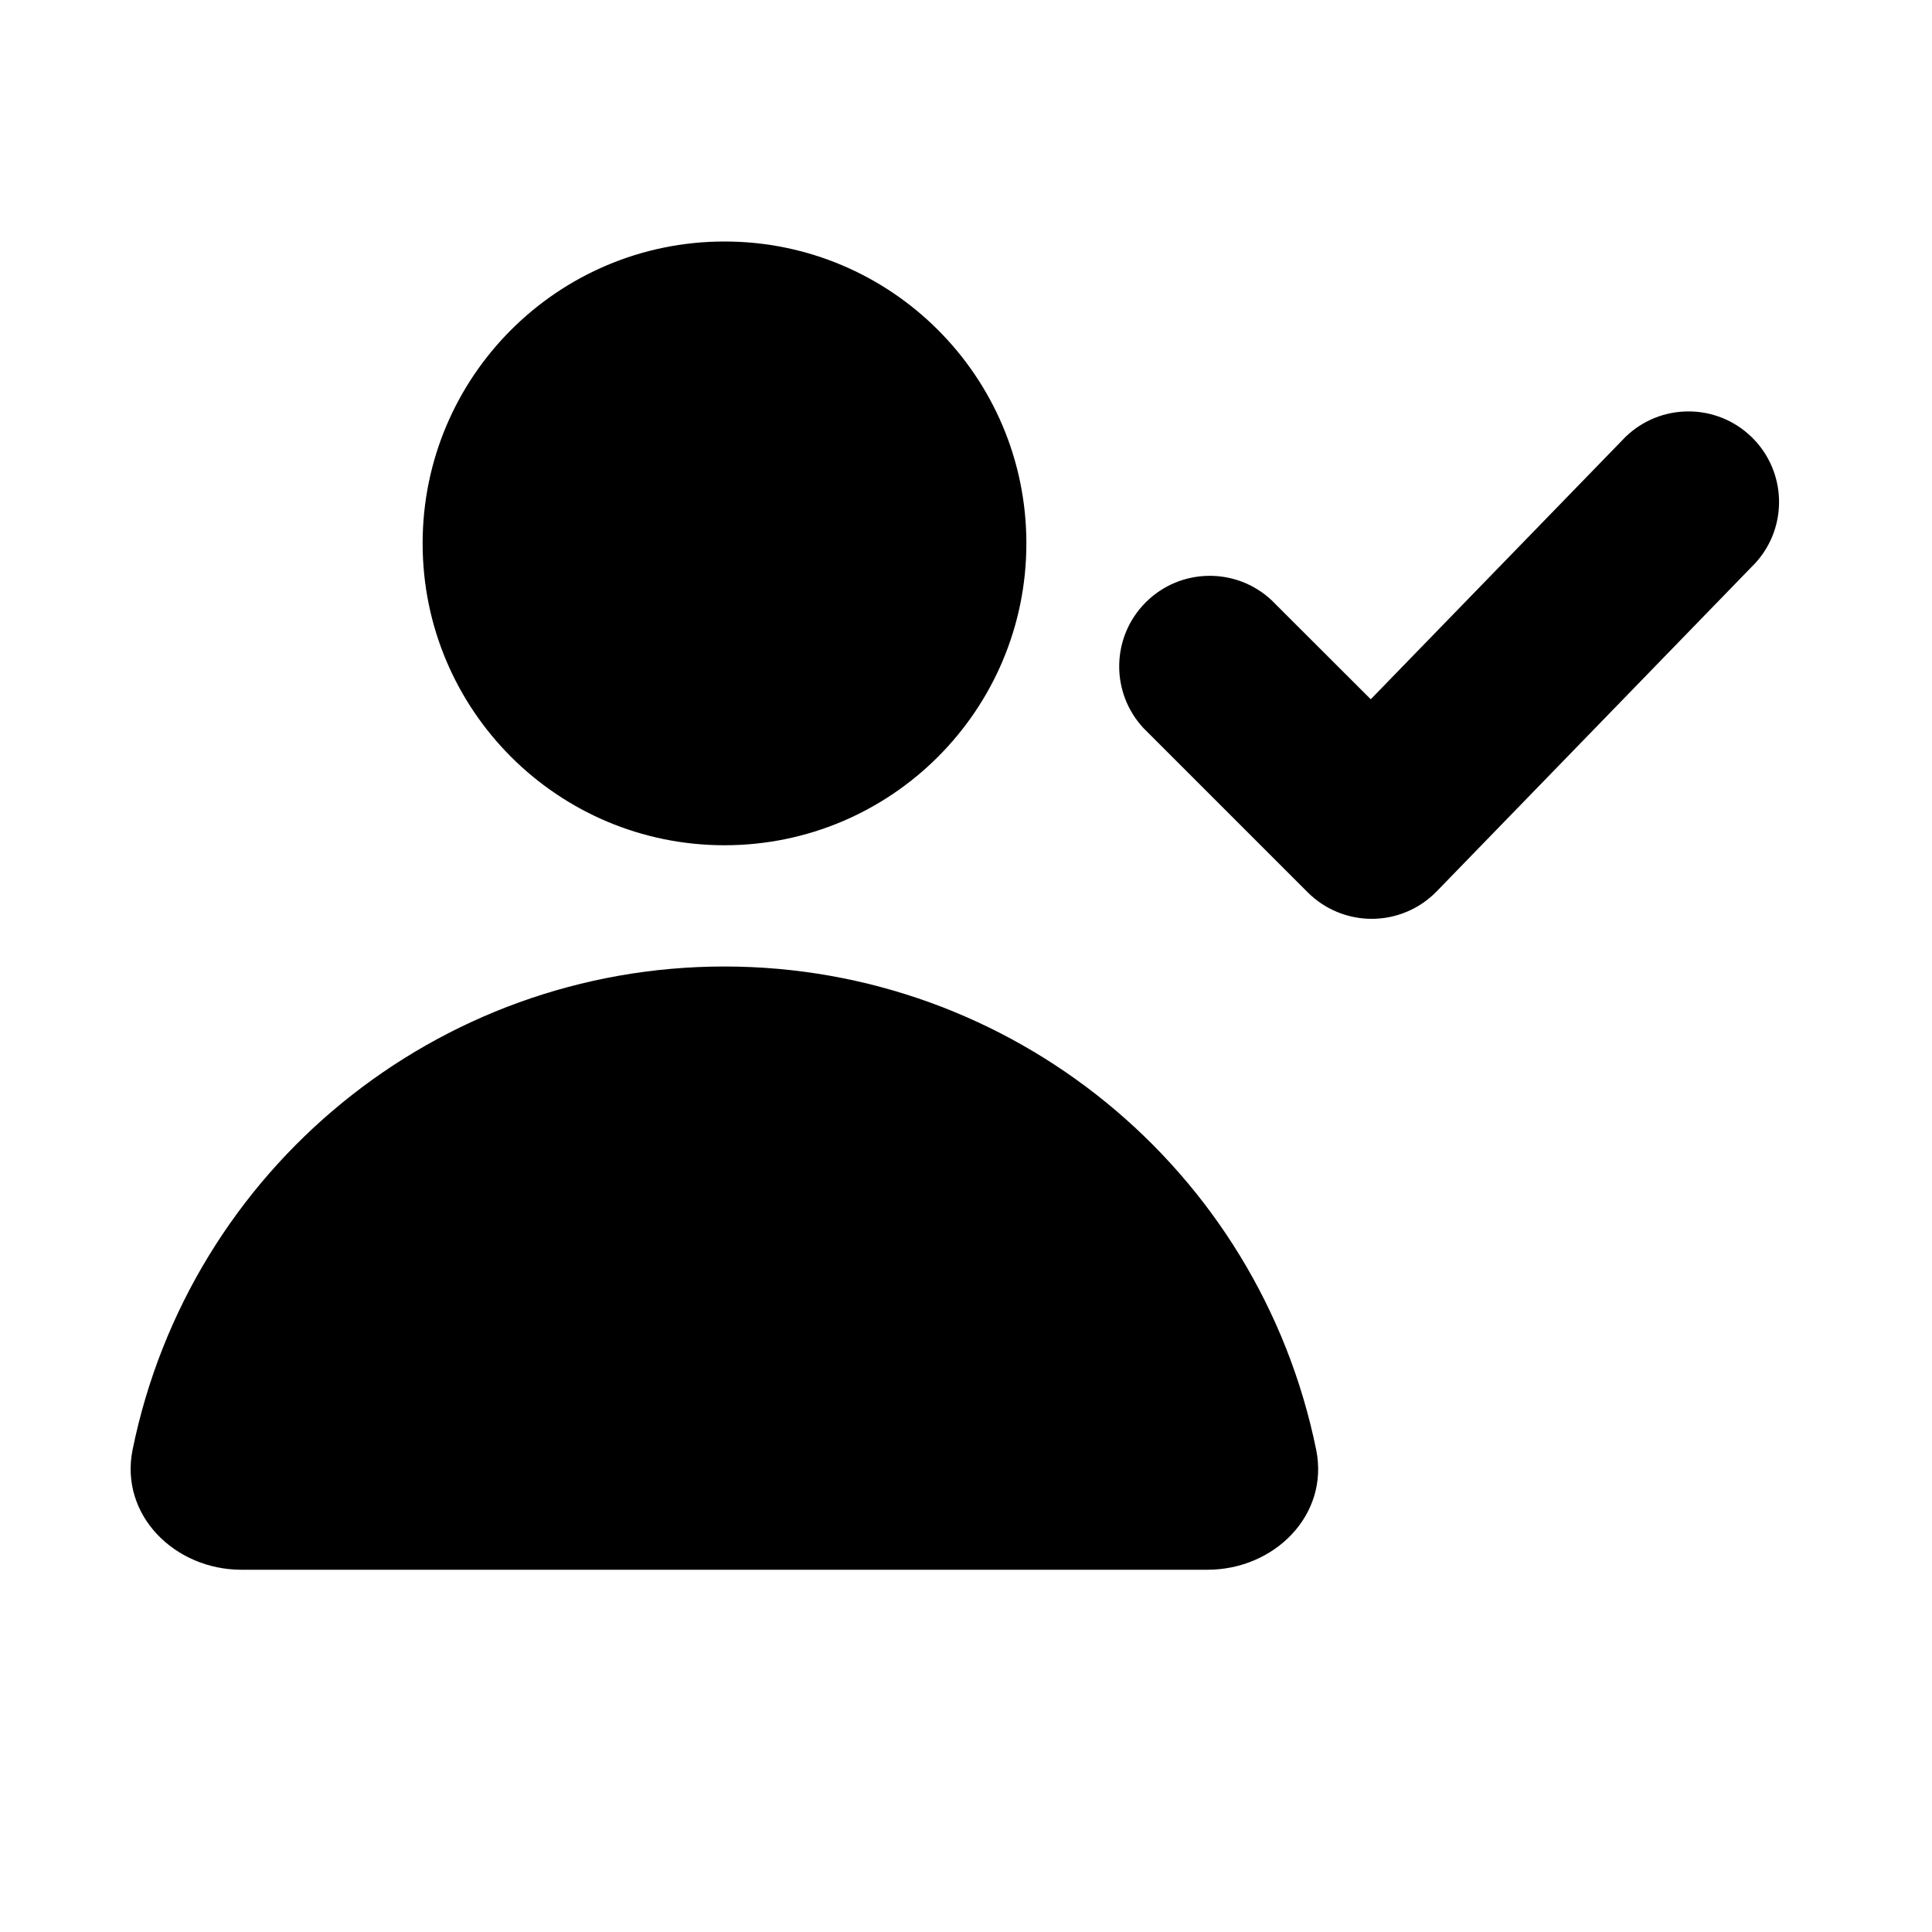
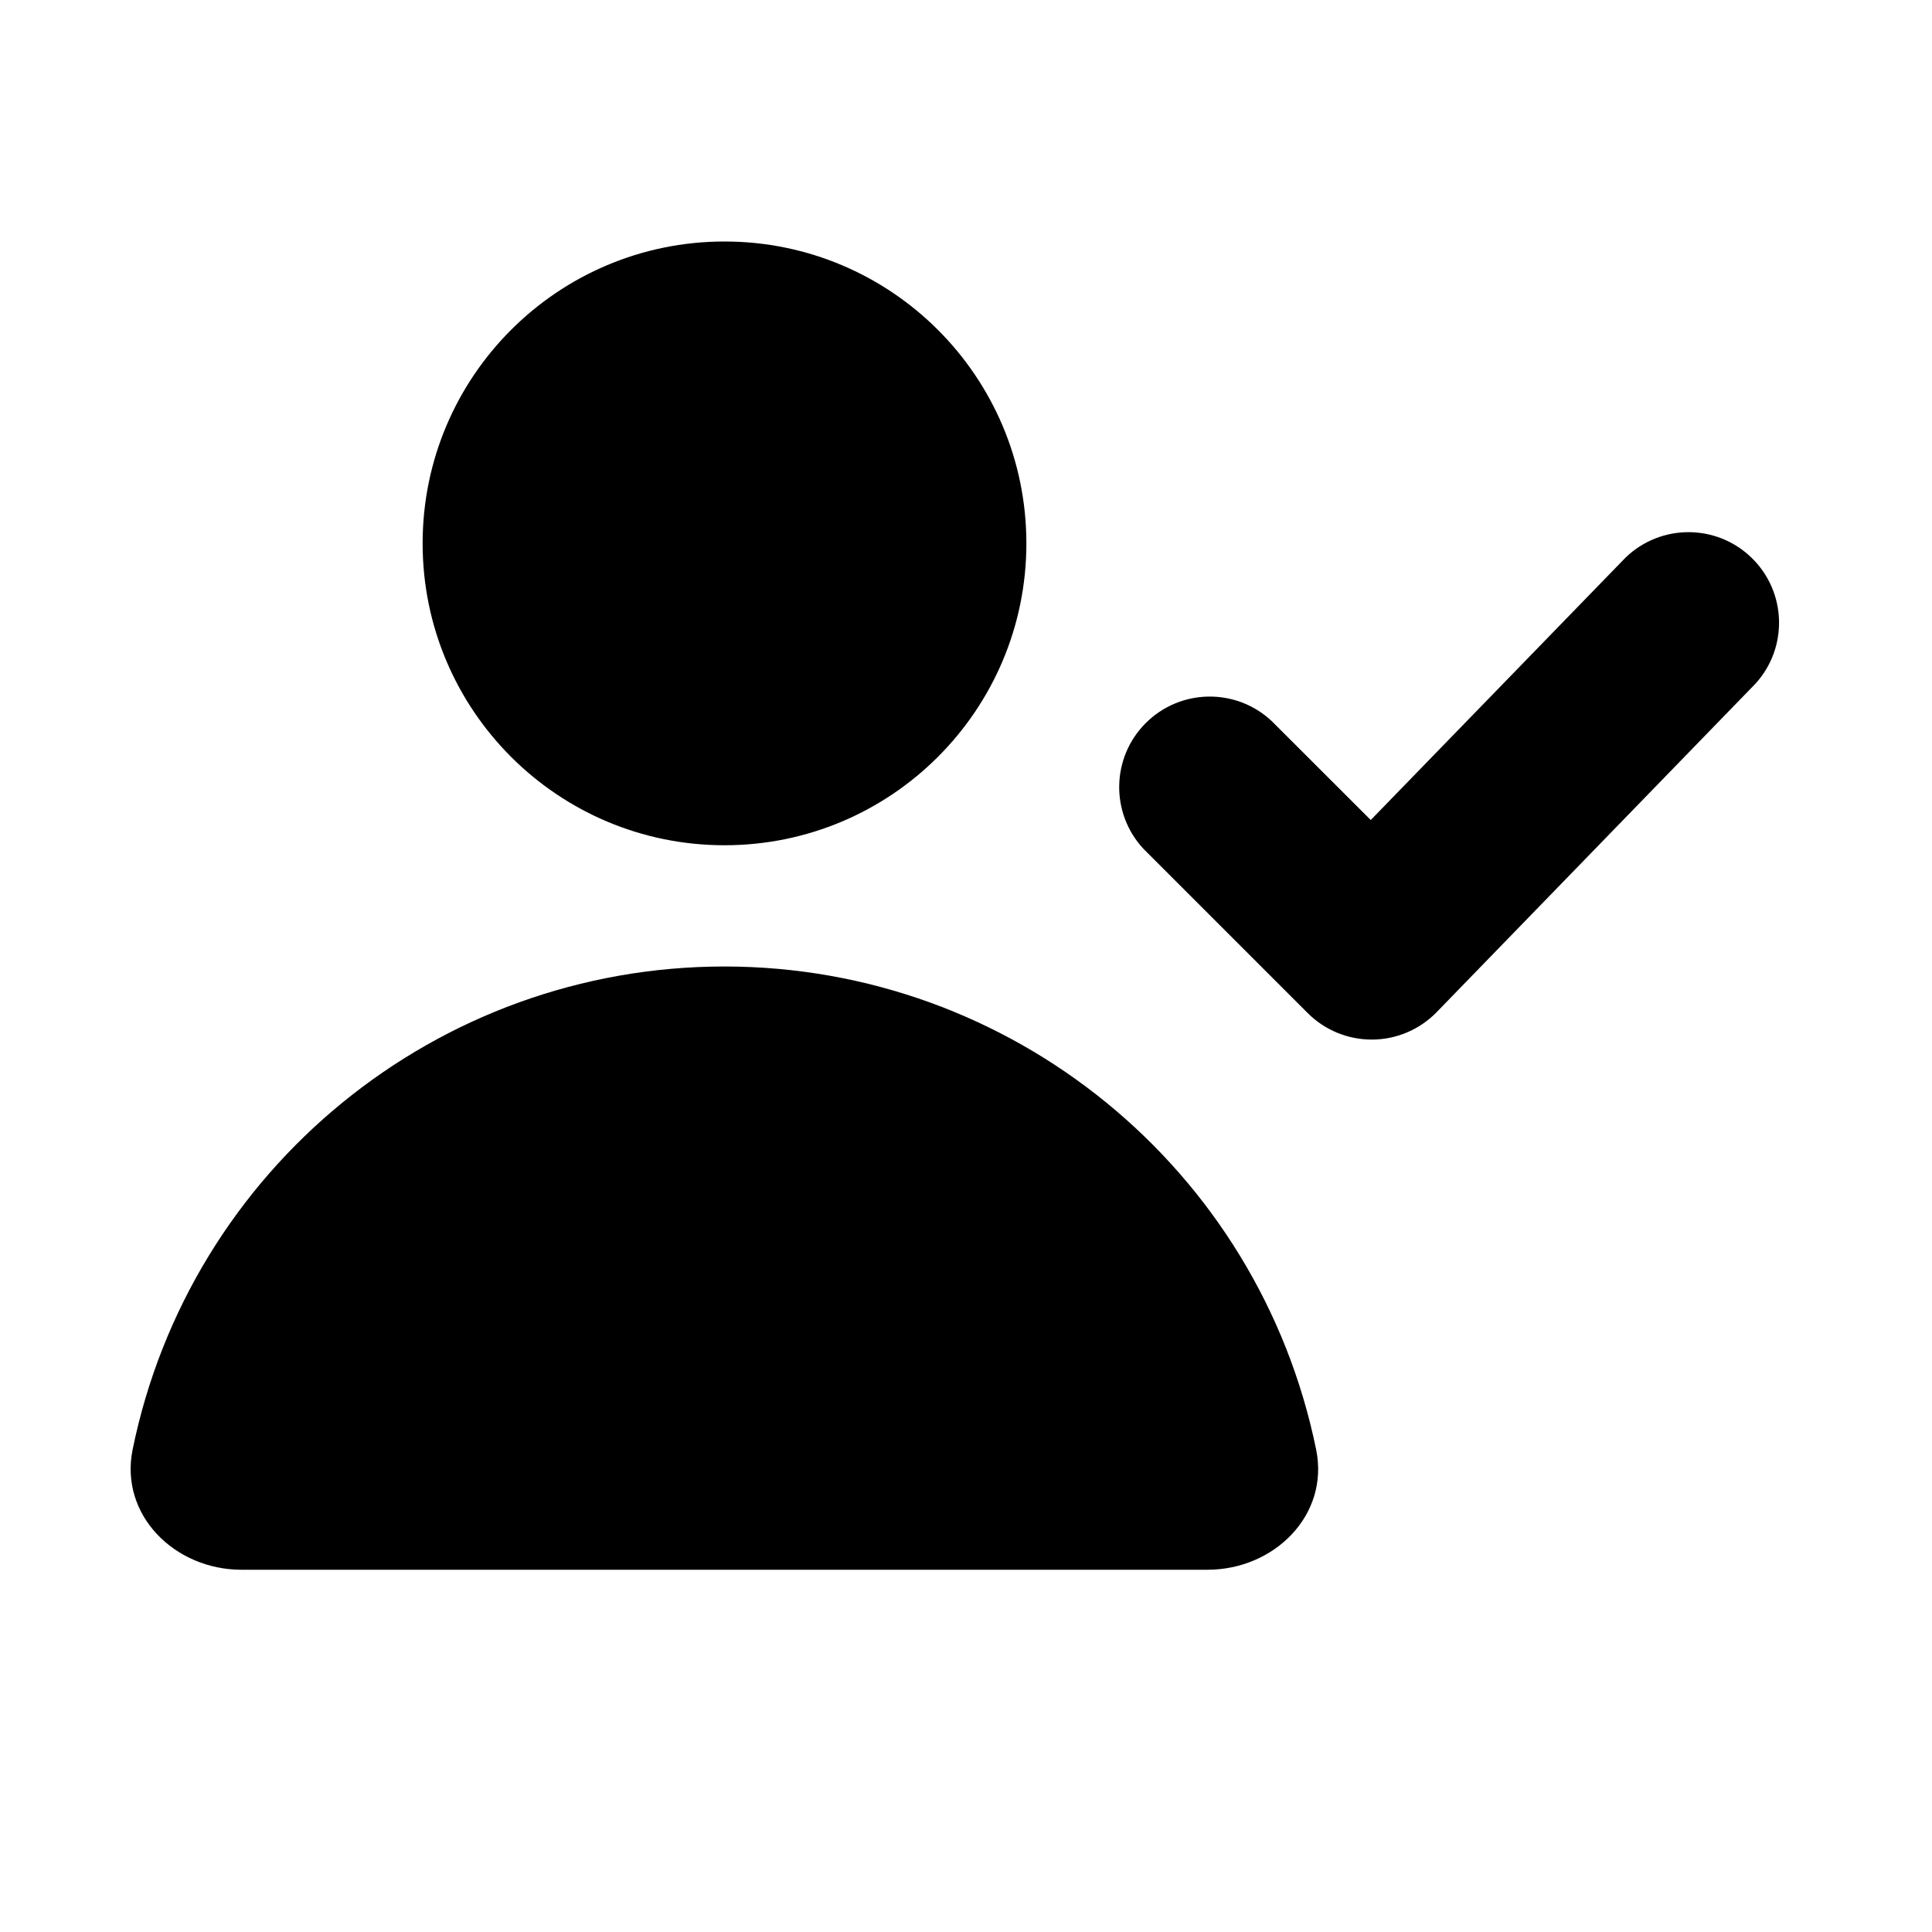
<svg xmlns="http://www.w3.org/2000/svg" viewBox="0 0 16 16" fill="currentColor" aria-hidden="true" data-slot="icon">
-   <path d="M8.5 4.5a2.5 2.5 0 1 1-5 0 2.5 2.5 0 0 1 5 0ZM10 13c.552 0 1.01-.452.9-.994a5.002 5.002 0 0 0-9.802 0c-.109.542.35.994.902.994Zm3.462-9.382a.75.75 0 0 1 1.076 1.044l-2.64 2.72a.75.75 0 0 1-1.068.008L9.47 6.03a.75.75 0 0 1 1.06-1.06l.822.821Z" />
+   <path d="M8.5 4.5a2.5 2.5 0 1 1-5 0 2.5 2.5 0 0 1 5 0ZM10 13c.552 0 1.01-.452.9-.994a5.002 5.002 0 0 0-9.802 0c-.109.542.35.994.902.994Zm3.462-8.382a.75.75 0 0 1 1.076 1.044l-2.64 2.72a.75.75 0 0 1-1.068.008L9.47 7.03a.75.75 0 0 1 1.06-1.06l.822.821Z" />
</svg>
